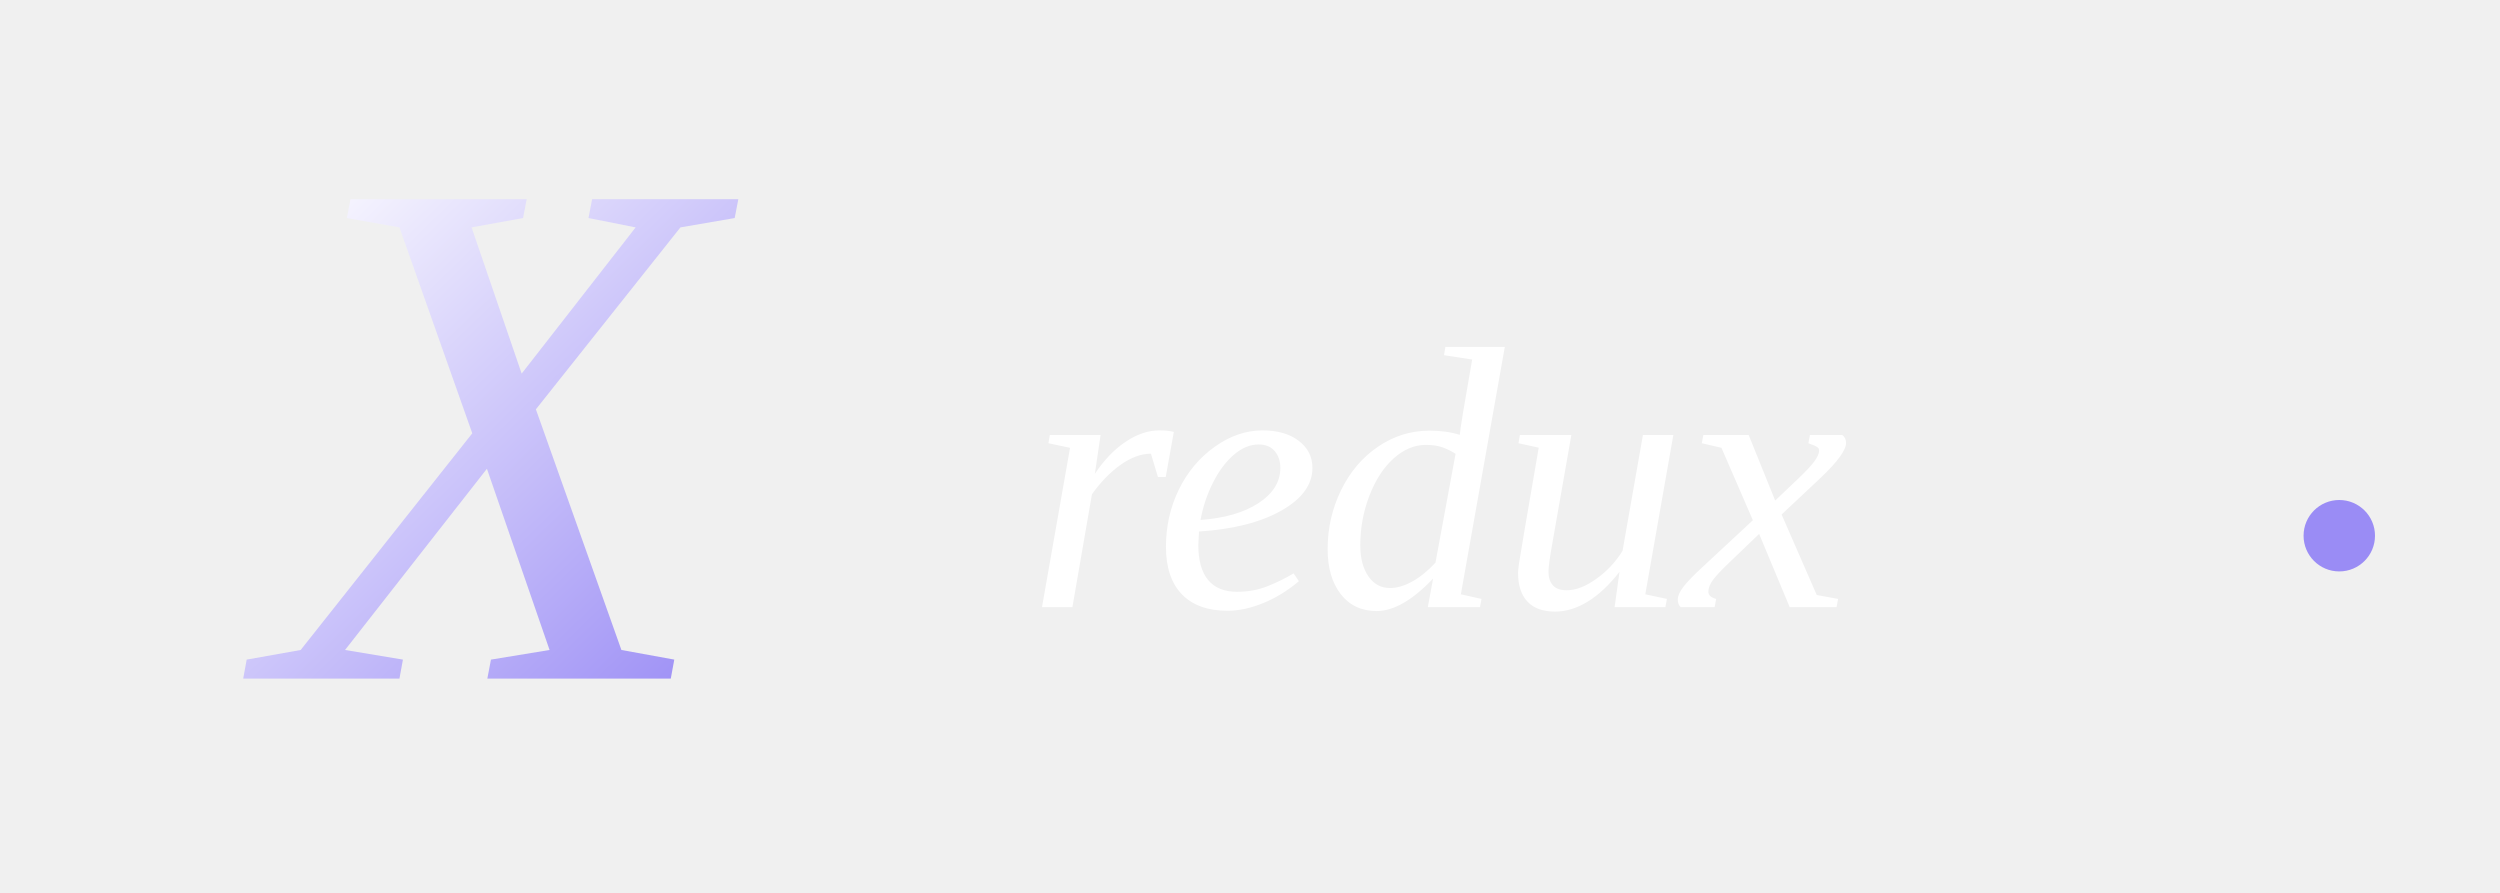
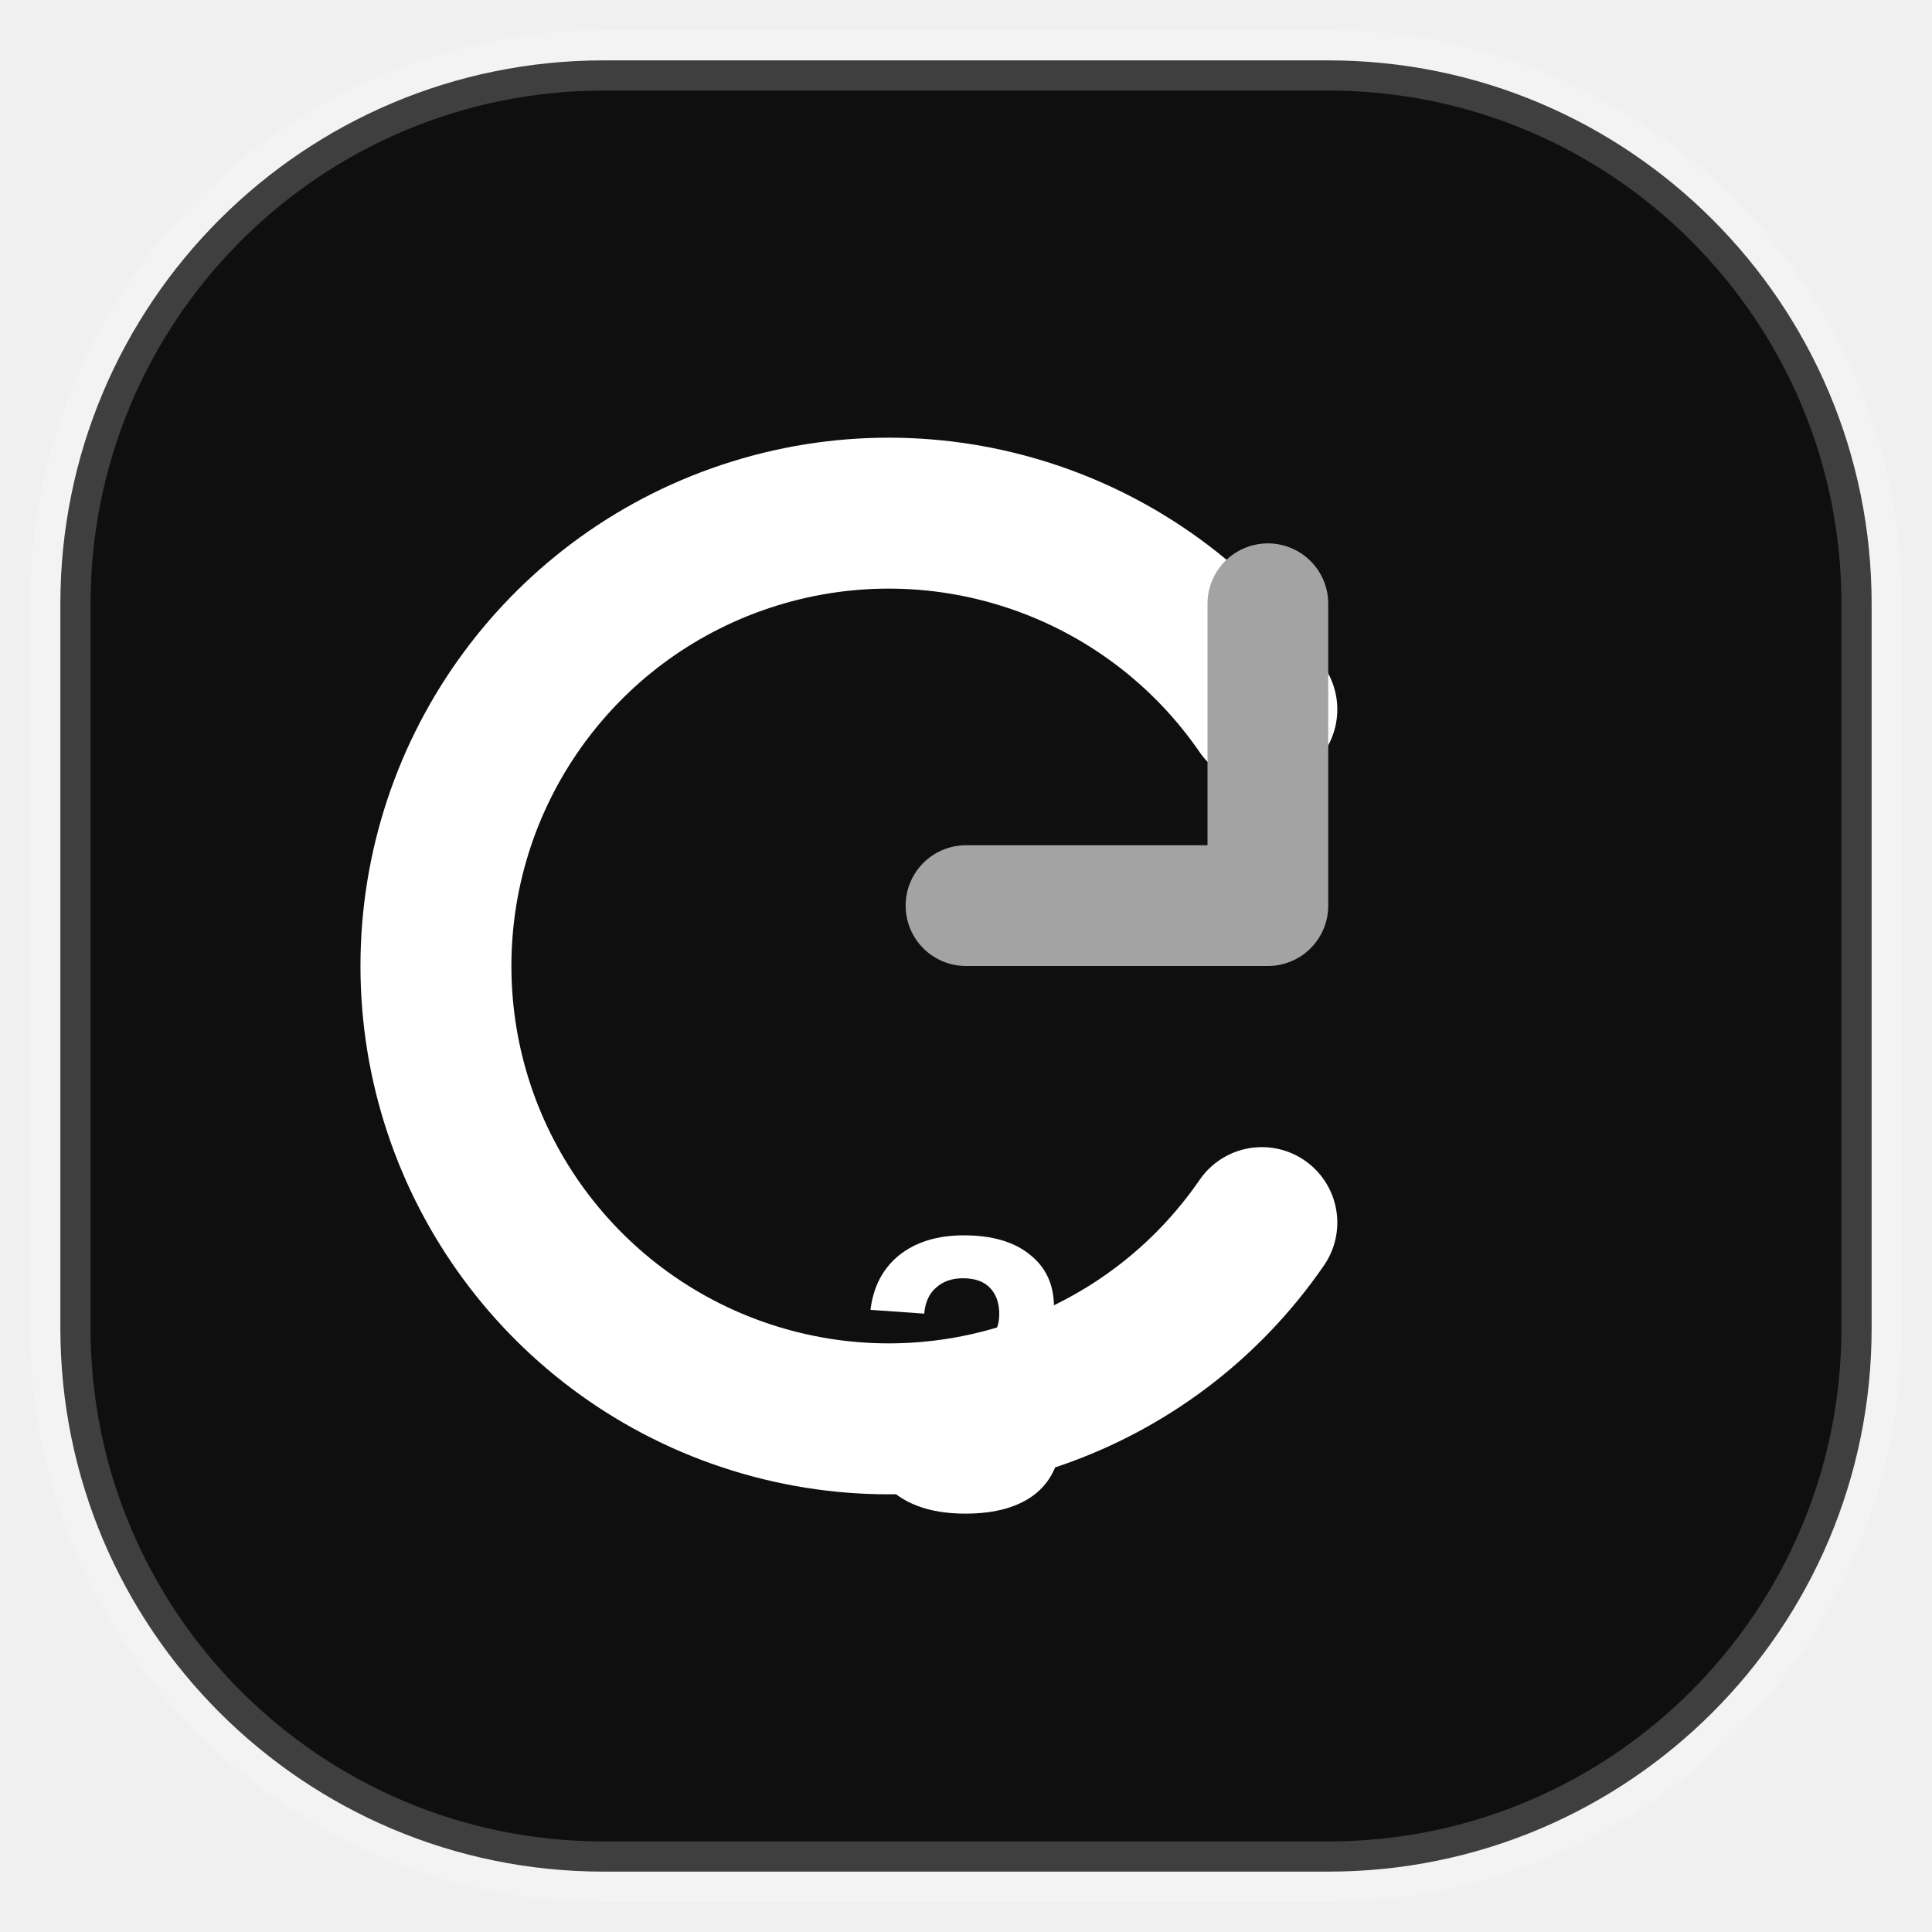
- <svg xmlns="http://www.w3.org/2000/svg" viewBox="0 0 280 100" width="280" height="100">
-   <defs>
-     <linearGradient id="rg" x1="0%" y1="0%" x2="100%" y2="100%">
-       <stop offset="0%" stop-color="#ffffff" />
-       <stop offset="100%" stop-color="#9a8cf5" />
-     </linearGradient>
-   </defs>
-   <text x="55" y="76" font-family="Georgia, 'Times New Roman', serif" font-style="italic" font-size="82" font-weight="400" fill="url(#rg)" text-anchor="middle" letter-spacing="-2">X</text>
-   <text x="115" y="68" font-family="Georgia, 'Times New Roman', serif" font-style="italic" font-size="42" font-weight="400" fill="#ffffff" letter-spacing="-0.5">redux</text>
-   <circle cx="262" cy="60" r="4" fill="#9a8cf5" />
+ <svg xmlns="http://www.w3.org/2000/svg" viewBox="0 0 64 64" role="img" aria-labelledby="title">
+   <rect x="2" y="2" width="60" height="60" rx="18" fill="#0f0f0f" stroke="#fff" stroke-opacity=".2" stroke-width="2" />
+   <path d="M41.8 23.5a15 15 0 1 0 0 17" fill="none" stroke="#fff" stroke-linecap="round" stroke-width="5" />
+   <path d="M42 20v10H32" fill="none" stroke="#a3a3a3" stroke-linecap="round" stroke-linejoin="round" stroke-width="4" />
+   <text x="32" y="50" fill="#fff" font-family="Arial,sans-serif" font-size="13" font-weight="700" text-anchor="middle">3</text>
</svg>
